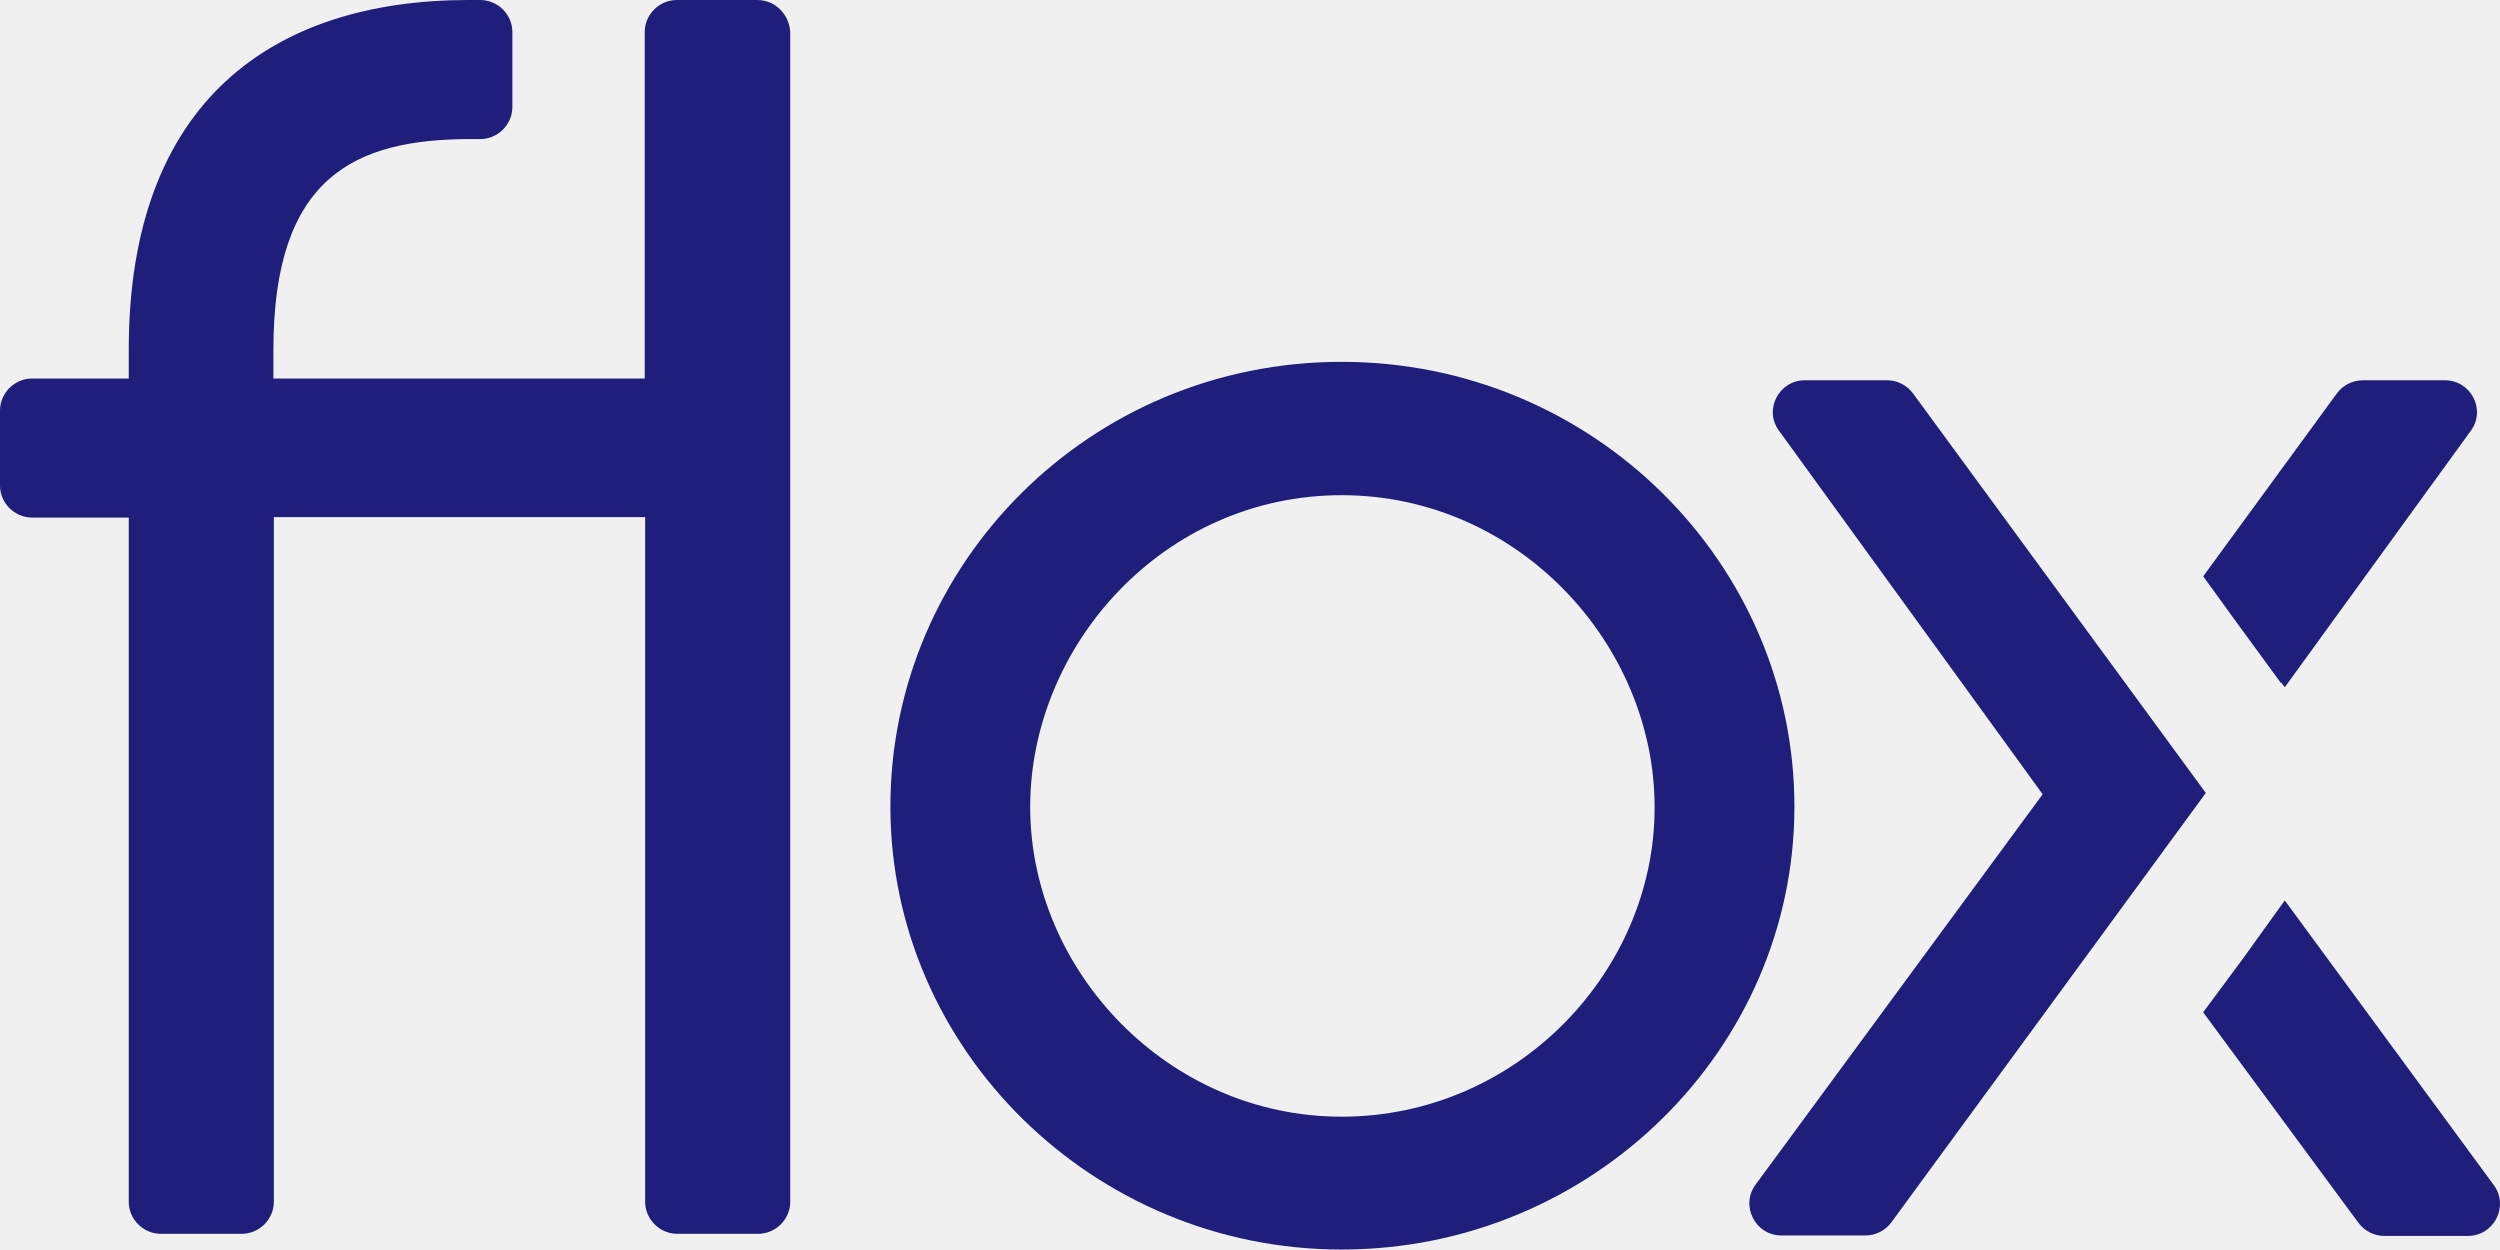
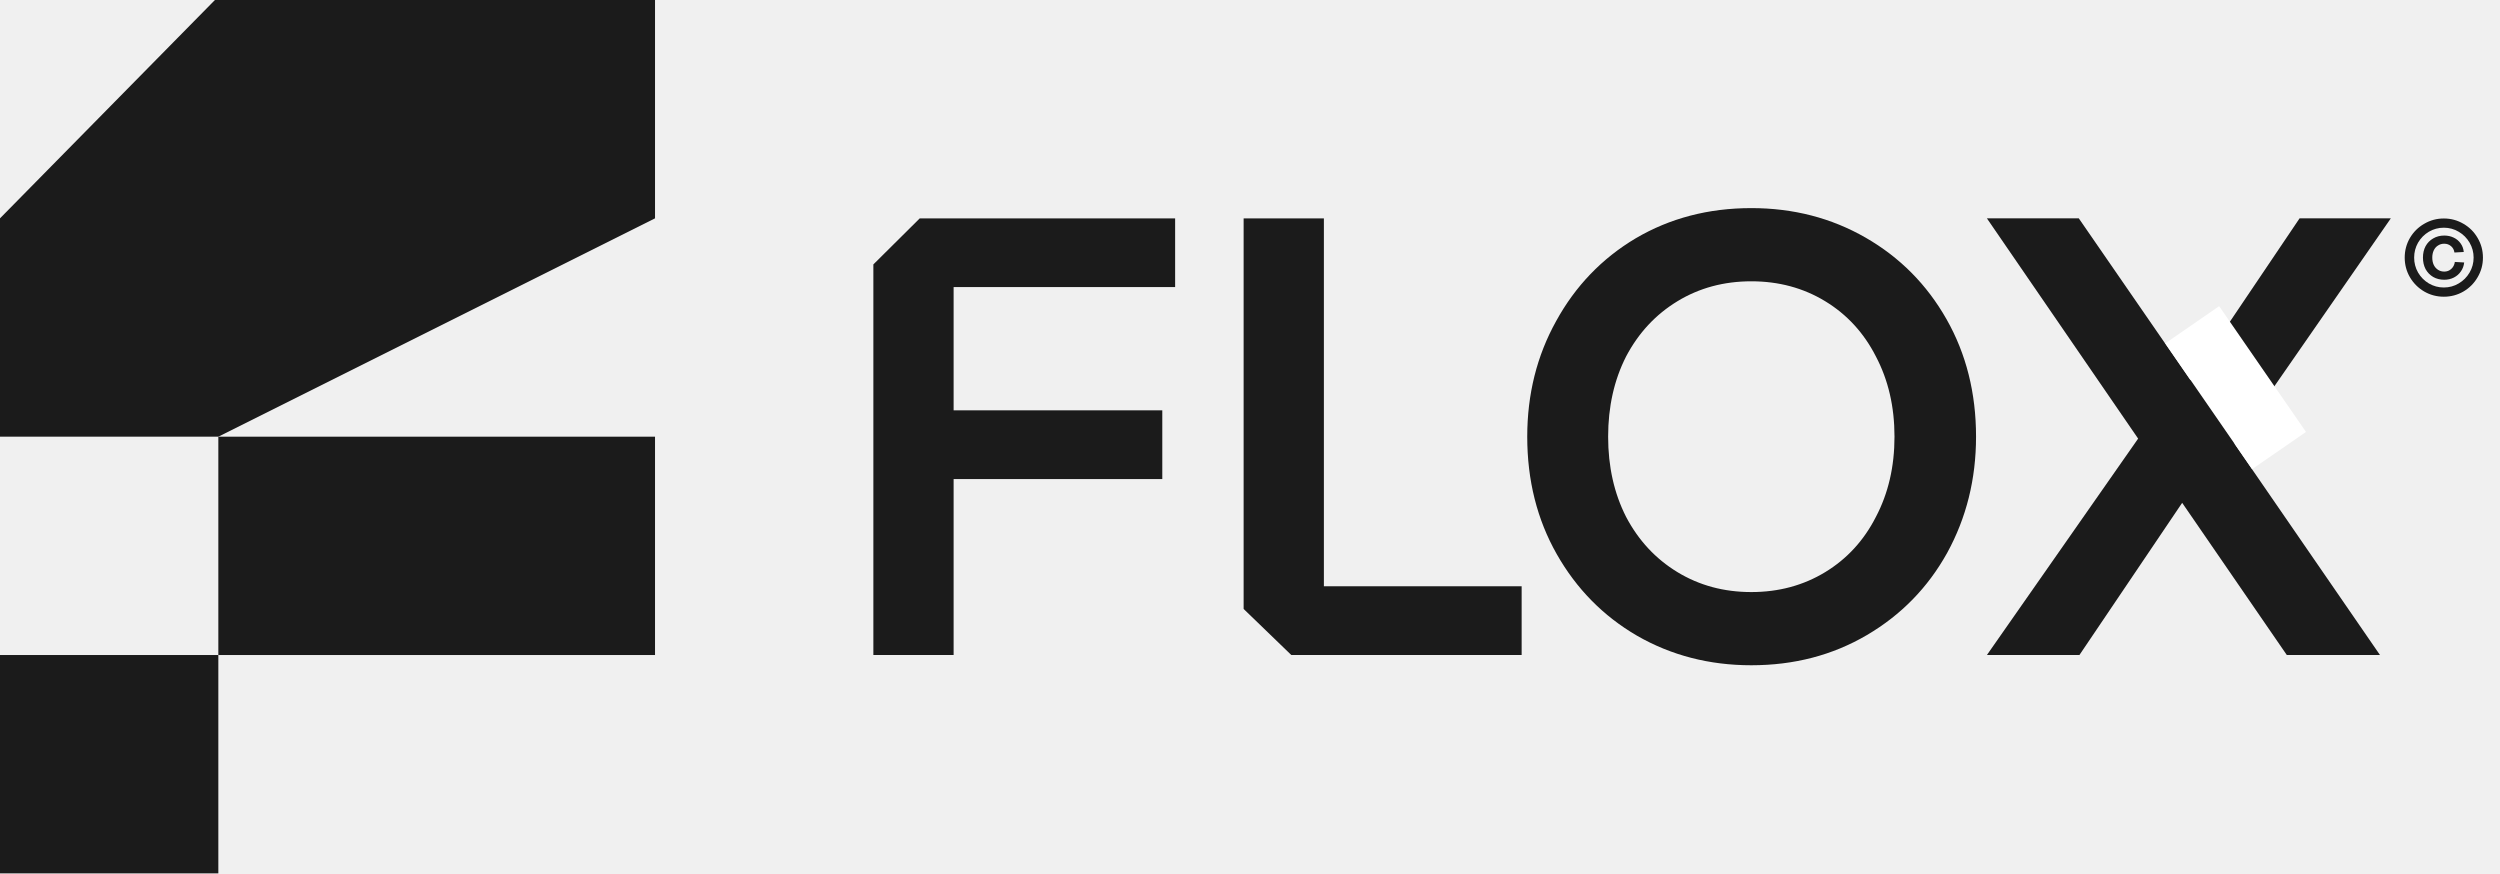
- <svg xmlns="http://www.w3.org/2000/svg" fill="none" viewBox="0 0 64 32">
-   <g clip-path="url(#a)" fill="#201E7B">
-     <path d="m19.395 0h-2.066c-0.452 0-0.824 0.371-0.824 0.82v8.87h-9.506v-0.741c0-4.446 2.111-5.367 4.967-5.389h0.327c0.452 0 0.824-0.371 0.824-0.82v-1.92c0-0.449-0.373-0.82-0.824-0.82h-0.327c-4.945 0.011-8.67 2.56-8.67 8.949v0.741h-2.472c-0.452 0-0.824 0.371-0.824 0.82v1.92c0 0.449 0.373 0.82 0.824 0.82h2.472v17.516c0 0.449 0.373 0.82 0.824 0.82h2.066c0.452 0 0.824-0.371 0.824-0.82v-17.527h9.506v17.527c0 0.449 0.372 0.82 0.824 0.82h2.066c0.452 0 0.824-0.371 0.824-0.82v-29.945c-0.023-0.449-0.384-0.82-0.835-0.82zm43.194 9.735h-2.1c-0.26 0-0.508 0.124-0.666 0.337l-3.421 4.682 0.903 1.246 1.084 1.482 0.011-0.011 0.09 0.123 4.764-6.568c0.395-0.539 0-1.291-0.666-1.291zm-28.246-0.472c-6.446 0-11.549 5.165-11.549 11.385 0 6.22 5.193 11.34 11.549 11.34 6.401 0 11.594-5.12 11.594-11.34 0-6.22-5.148-11.385-11.594-11.385zm0 19.324c-4.448 0-7.97-3.739-7.97-7.927 0-4.154 3.432-7.983 7.97-7.983 4.538 0 8.015 3.829 8.015 7.983 0.011 4.188-3.511 7.927-8.015 7.927z" />
-     <path d="m63.841 30.338-5.351-7.287-1.073 1.493-1.016 1.37 3.974 5.389c0.158 0.213 0.406 0.337 0.666 0.337h2.134c0.677 0 1.061-0.763 0.666-1.302zm-7.372-10.038-7.496-10.229c-0.158-0.213-0.406-0.337-0.666-0.337h-2.1c-0.666 0-1.061 0.752-0.666 1.291l6.751 9.308-7.349 9.993c-0.395 0.539-0.011 1.302 0.666 1.302h2.145c0.26 0 0.508-0.123 0.666-0.337l8.049-10.992z" />
-   </g>
-   <defs>
-     <clipPath id="a">
-       <rect width="64" height="32" fill="#fff" />
-     </clipPath>
-   </defs>
+ <svg xmlns="http://www.w3.org/2000/svg" width="458" height="160" viewBox="0 0 458 160" fill="none">
+   <rect y="120" width="40" height="40" fill="#1B1B1B" />
+   <rect x="40" y="80" width="80" height="40" fill="#1B1B1B" />
+   <path d="M39.375 0H120V40L40 80H0V40L39.375 0Z" fill="#1B1B1B" />
+   <path d="M168.496 40.007H215.284V52.593H174.703V75.177H212.932V87.763H174.703V119.993H160V48.442L168.496 40.007Z" fill="#1B1B1B" />
+   <path d="M227.832 40.007H242.536V107.407H278.765V119.993H236.56L227.832 111.558V40.007Z" fill="#1B1B1B" />
+   <path d="M320.842 121.875C313.157 121.875 306.178 120.071 299.904 116.464C293.709 112.857 288.808 107.877 285.201 101.526C281.594 95.174 279.79 87.999 279.79 80C279.79 72.237 281.554 65.179 285.083 58.827C288.612 52.397 293.474 47.339 299.669 43.653C305.942 39.968 313 38.125 320.842 38.125C328.527 38.125 335.506 39.929 341.779 43.536C348.052 47.143 352.993 52.123 356.6 58.474C360.207 64.826 362.011 72.001 362.011 80C362.011 87.763 360.246 94.86 356.718 101.29C353.189 107.642 348.288 112.661 342.014 116.347C335.741 120.032 328.683 121.875 320.842 121.875ZM320.842 108.466C325.86 108.466 330.369 107.25 334.369 104.819C338.368 102.388 341.465 99.016 343.661 94.703C345.935 90.39 347.072 85.489 347.072 80C347.072 74.511 345.935 69.61 343.661 65.297C341.465 60.984 338.368 57.612 334.369 55.181C330.369 52.75 325.86 51.534 320.842 51.534C315.823 51.534 311.314 52.75 307.315 55.181C303.315 57.612 300.179 60.984 297.905 65.297C295.709 69.61 294.611 74.511 294.611 80C294.611 85.489 295.709 90.39 297.905 94.703C300.179 99.016 303.315 102.388 307.315 104.819C311.314 107.25 315.823 108.466 320.842 108.466Z" fill="#1B1B1B" />
+   <path d="M409.359 81.294L436.013 120H418.945L399.773 92.118L380.951 120H364L391.706 80.353L364 40H380.834L401.292 69.647L421.283 40H438L409.359 81.294Z" fill="#1B1B1B" />
+   <rect x="396.674" y="62.906" width="11.999" height="28" transform="rotate(-34.6258 396.674 62.9062)" fill="white" />
+   <path d="M447.787 43.153C447.036 43.153 446.363 43.327 445.767 43.677C445.172 44.014 444.706 44.486 444.369 45.095C444.045 45.703 443.884 46.402 443.884 47.192C443.884 47.982 444.045 48.687 444.369 49.309C444.706 49.917 445.172 50.396 445.767 50.746C446.363 51.083 447.036 51.251 447.787 51.251C448.434 51.251 449.023 51.115 449.554 50.843C450.085 50.571 450.512 50.196 450.836 49.717C451.173 49.238 451.373 48.694 451.438 48.085L449.729 47.988C449.651 48.519 449.431 48.946 449.069 49.27C448.719 49.594 448.292 49.755 447.787 49.755C447.36 49.755 446.978 49.645 446.641 49.425C446.305 49.205 446.046 48.907 445.864 48.532C445.683 48.144 445.593 47.697 445.593 47.192C445.593 46.7 445.683 46.26 445.864 45.871C446.046 45.483 446.305 45.185 446.641 44.978C446.978 44.758 447.36 44.648 447.787 44.648C448.266 44.648 448.68 44.797 449.03 45.095C449.379 45.392 449.587 45.781 449.651 46.26L451.36 46.163C451.309 45.58 451.121 45.062 450.797 44.609C450.474 44.143 450.053 43.787 449.535 43.541C449.017 43.282 448.434 43.153 447.787 43.153ZM447.709 54.358C446.415 54.358 445.217 54.041 444.117 53.406C443.016 52.759 442.142 51.885 441.495 50.785C440.86 49.684 440.543 48.487 440.543 47.192C440.543 45.897 440.86 44.7 441.495 43.599C442.142 42.499 443.016 41.631 444.117 40.997C445.217 40.35 446.415 40.026 447.709 40.026C449.004 40.026 450.202 40.35 451.302 40.997C452.403 41.631 453.27 42.499 453.904 43.599C454.552 44.7 454.875 45.897 454.875 47.192C454.875 48.487 454.552 49.684 453.904 50.785C453.27 51.885 452.403 52.759 451.302 53.406C450.202 54.041 449.004 54.358 447.709 54.358ZM447.709 52.669C448.693 52.669 449.6 52.422 450.428 51.931C451.27 51.438 451.936 50.772 452.428 49.93C452.92 49.089 453.166 48.176 453.166 47.192C453.166 46.208 452.92 45.295 452.428 44.454C451.936 43.612 451.27 42.945 450.428 42.453C449.6 41.961 448.693 41.715 447.709 41.715C446.725 41.715 445.813 41.961 444.971 42.453C444.142 42.945 443.482 43.612 442.99 44.454C442.511 45.295 442.272 46.208 442.272 47.192C442.272 48.176 442.511 49.089 442.99 49.93C443.482 50.772 444.142 51.438 444.971 51.931C445.813 52.422 446.725 52.669 447.709 52.669Z" fill="#1B1B1B" />
</svg>
